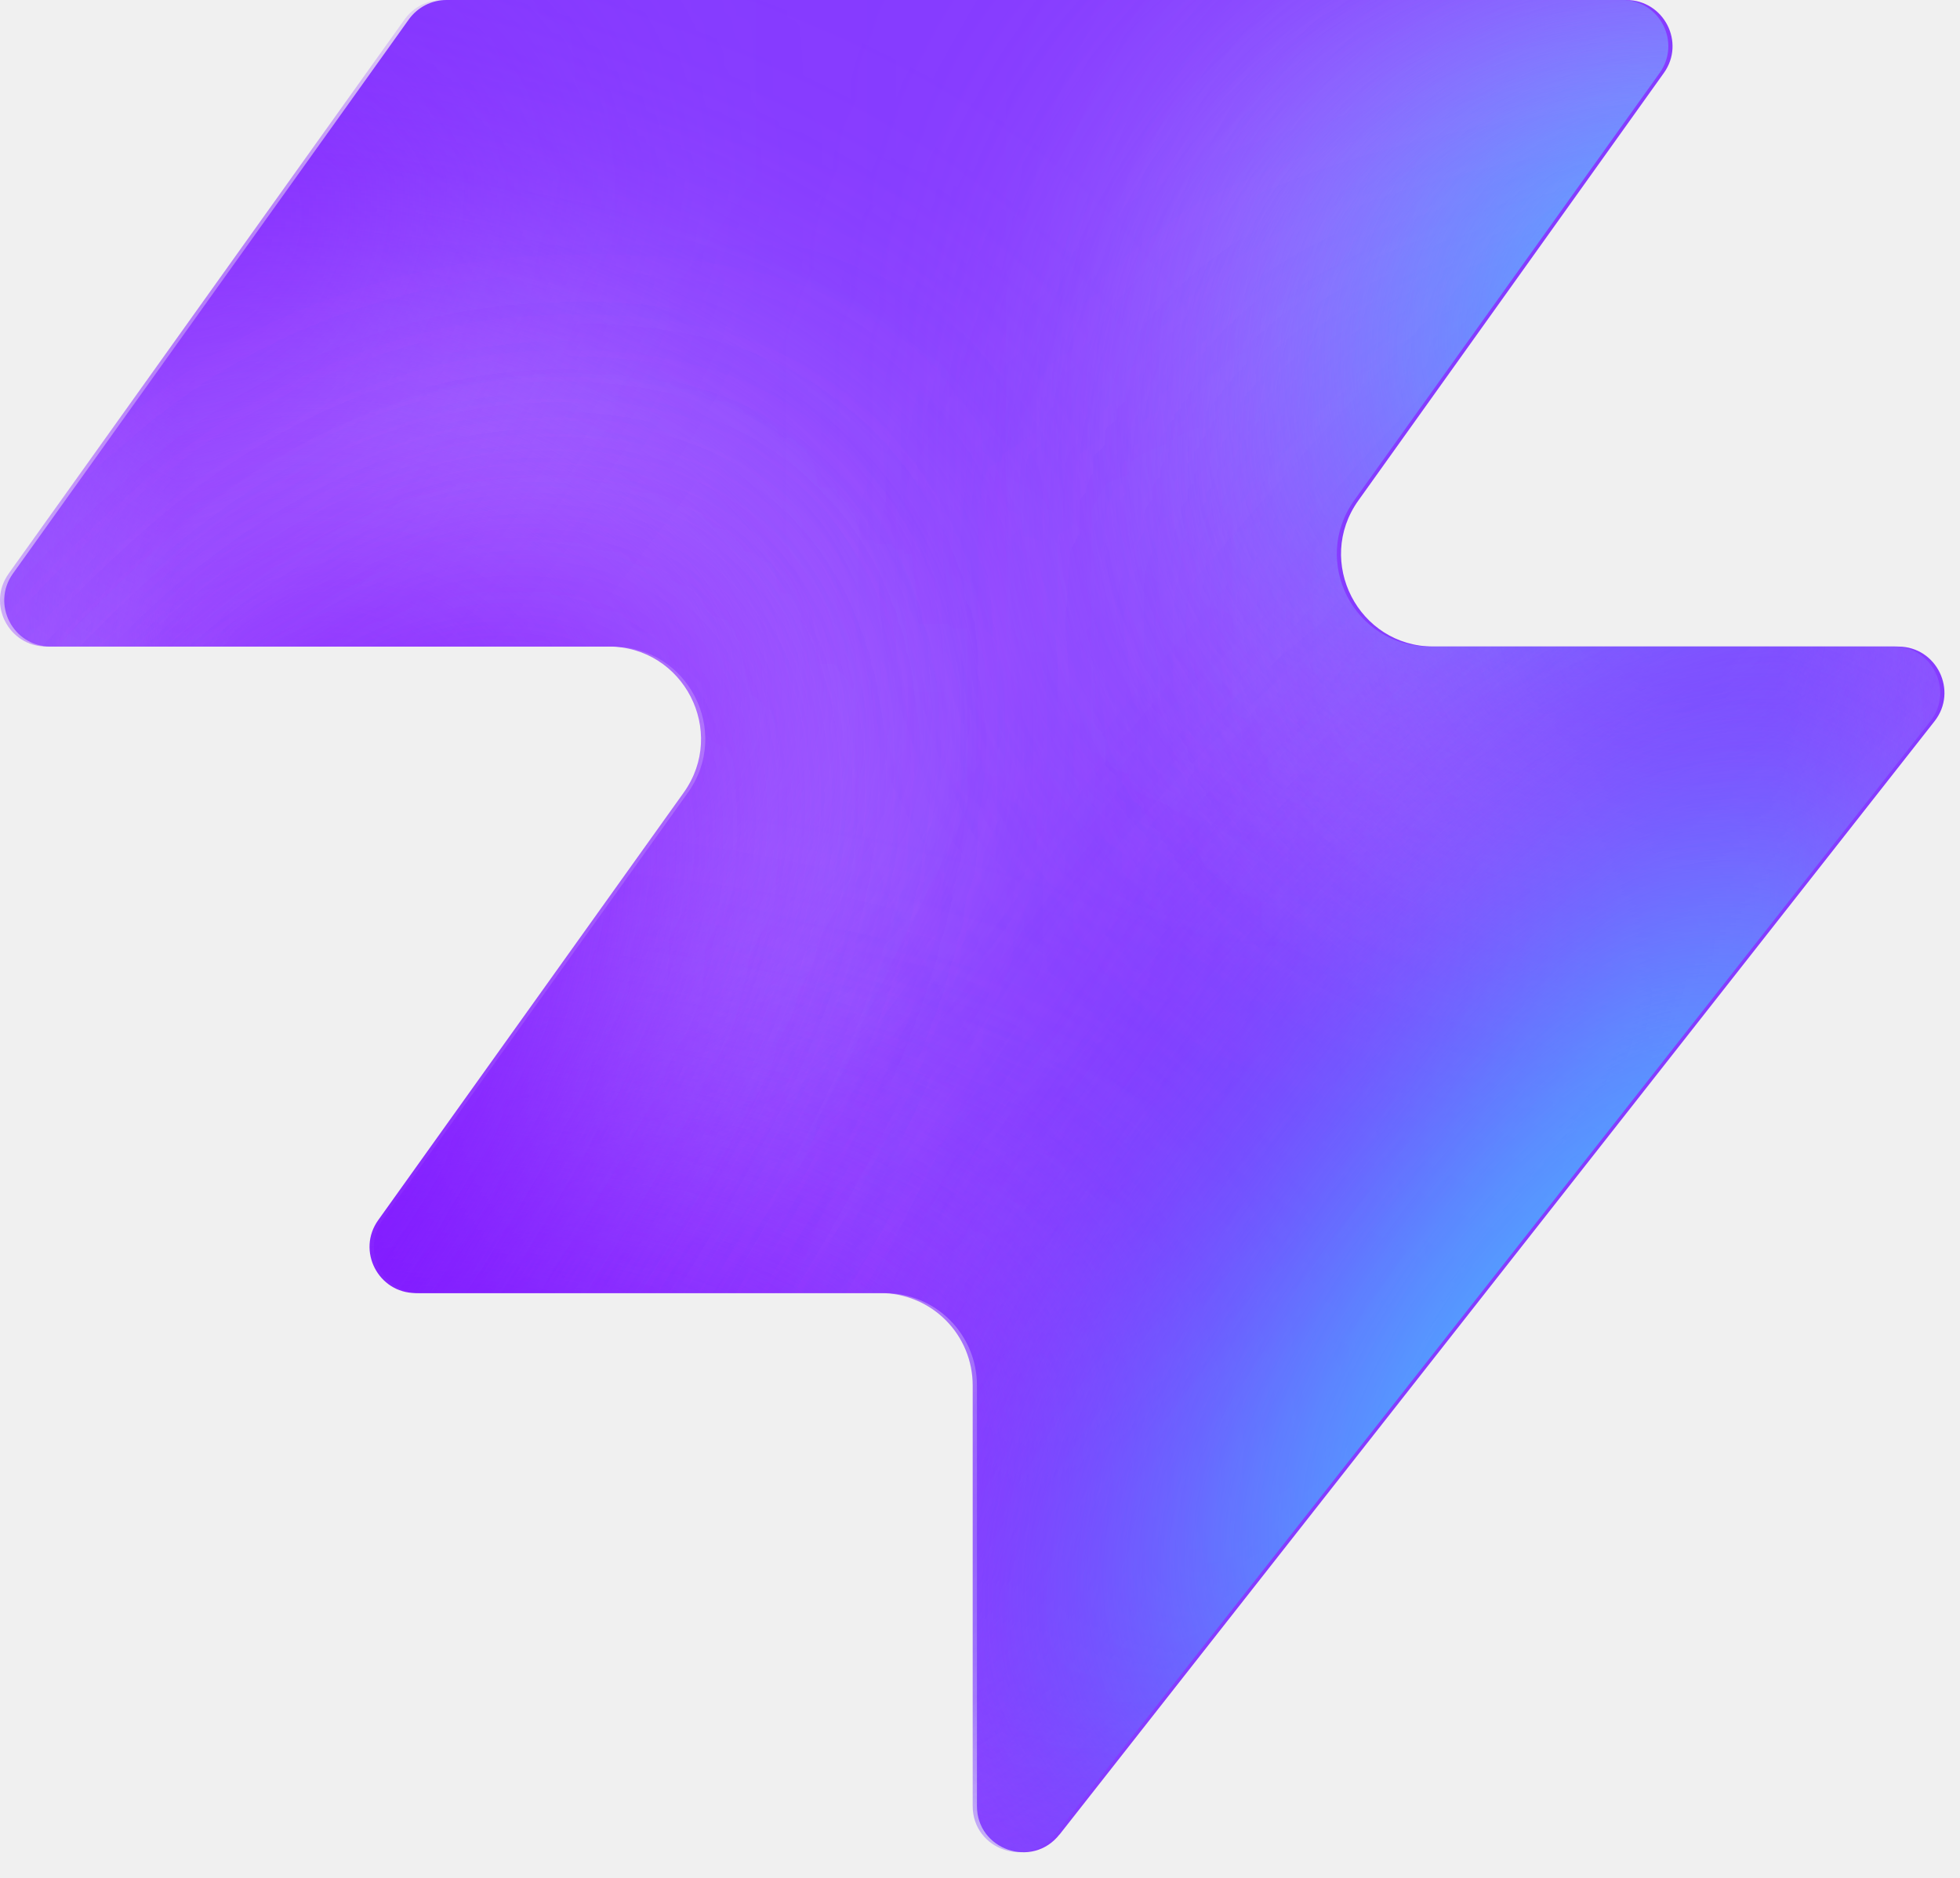
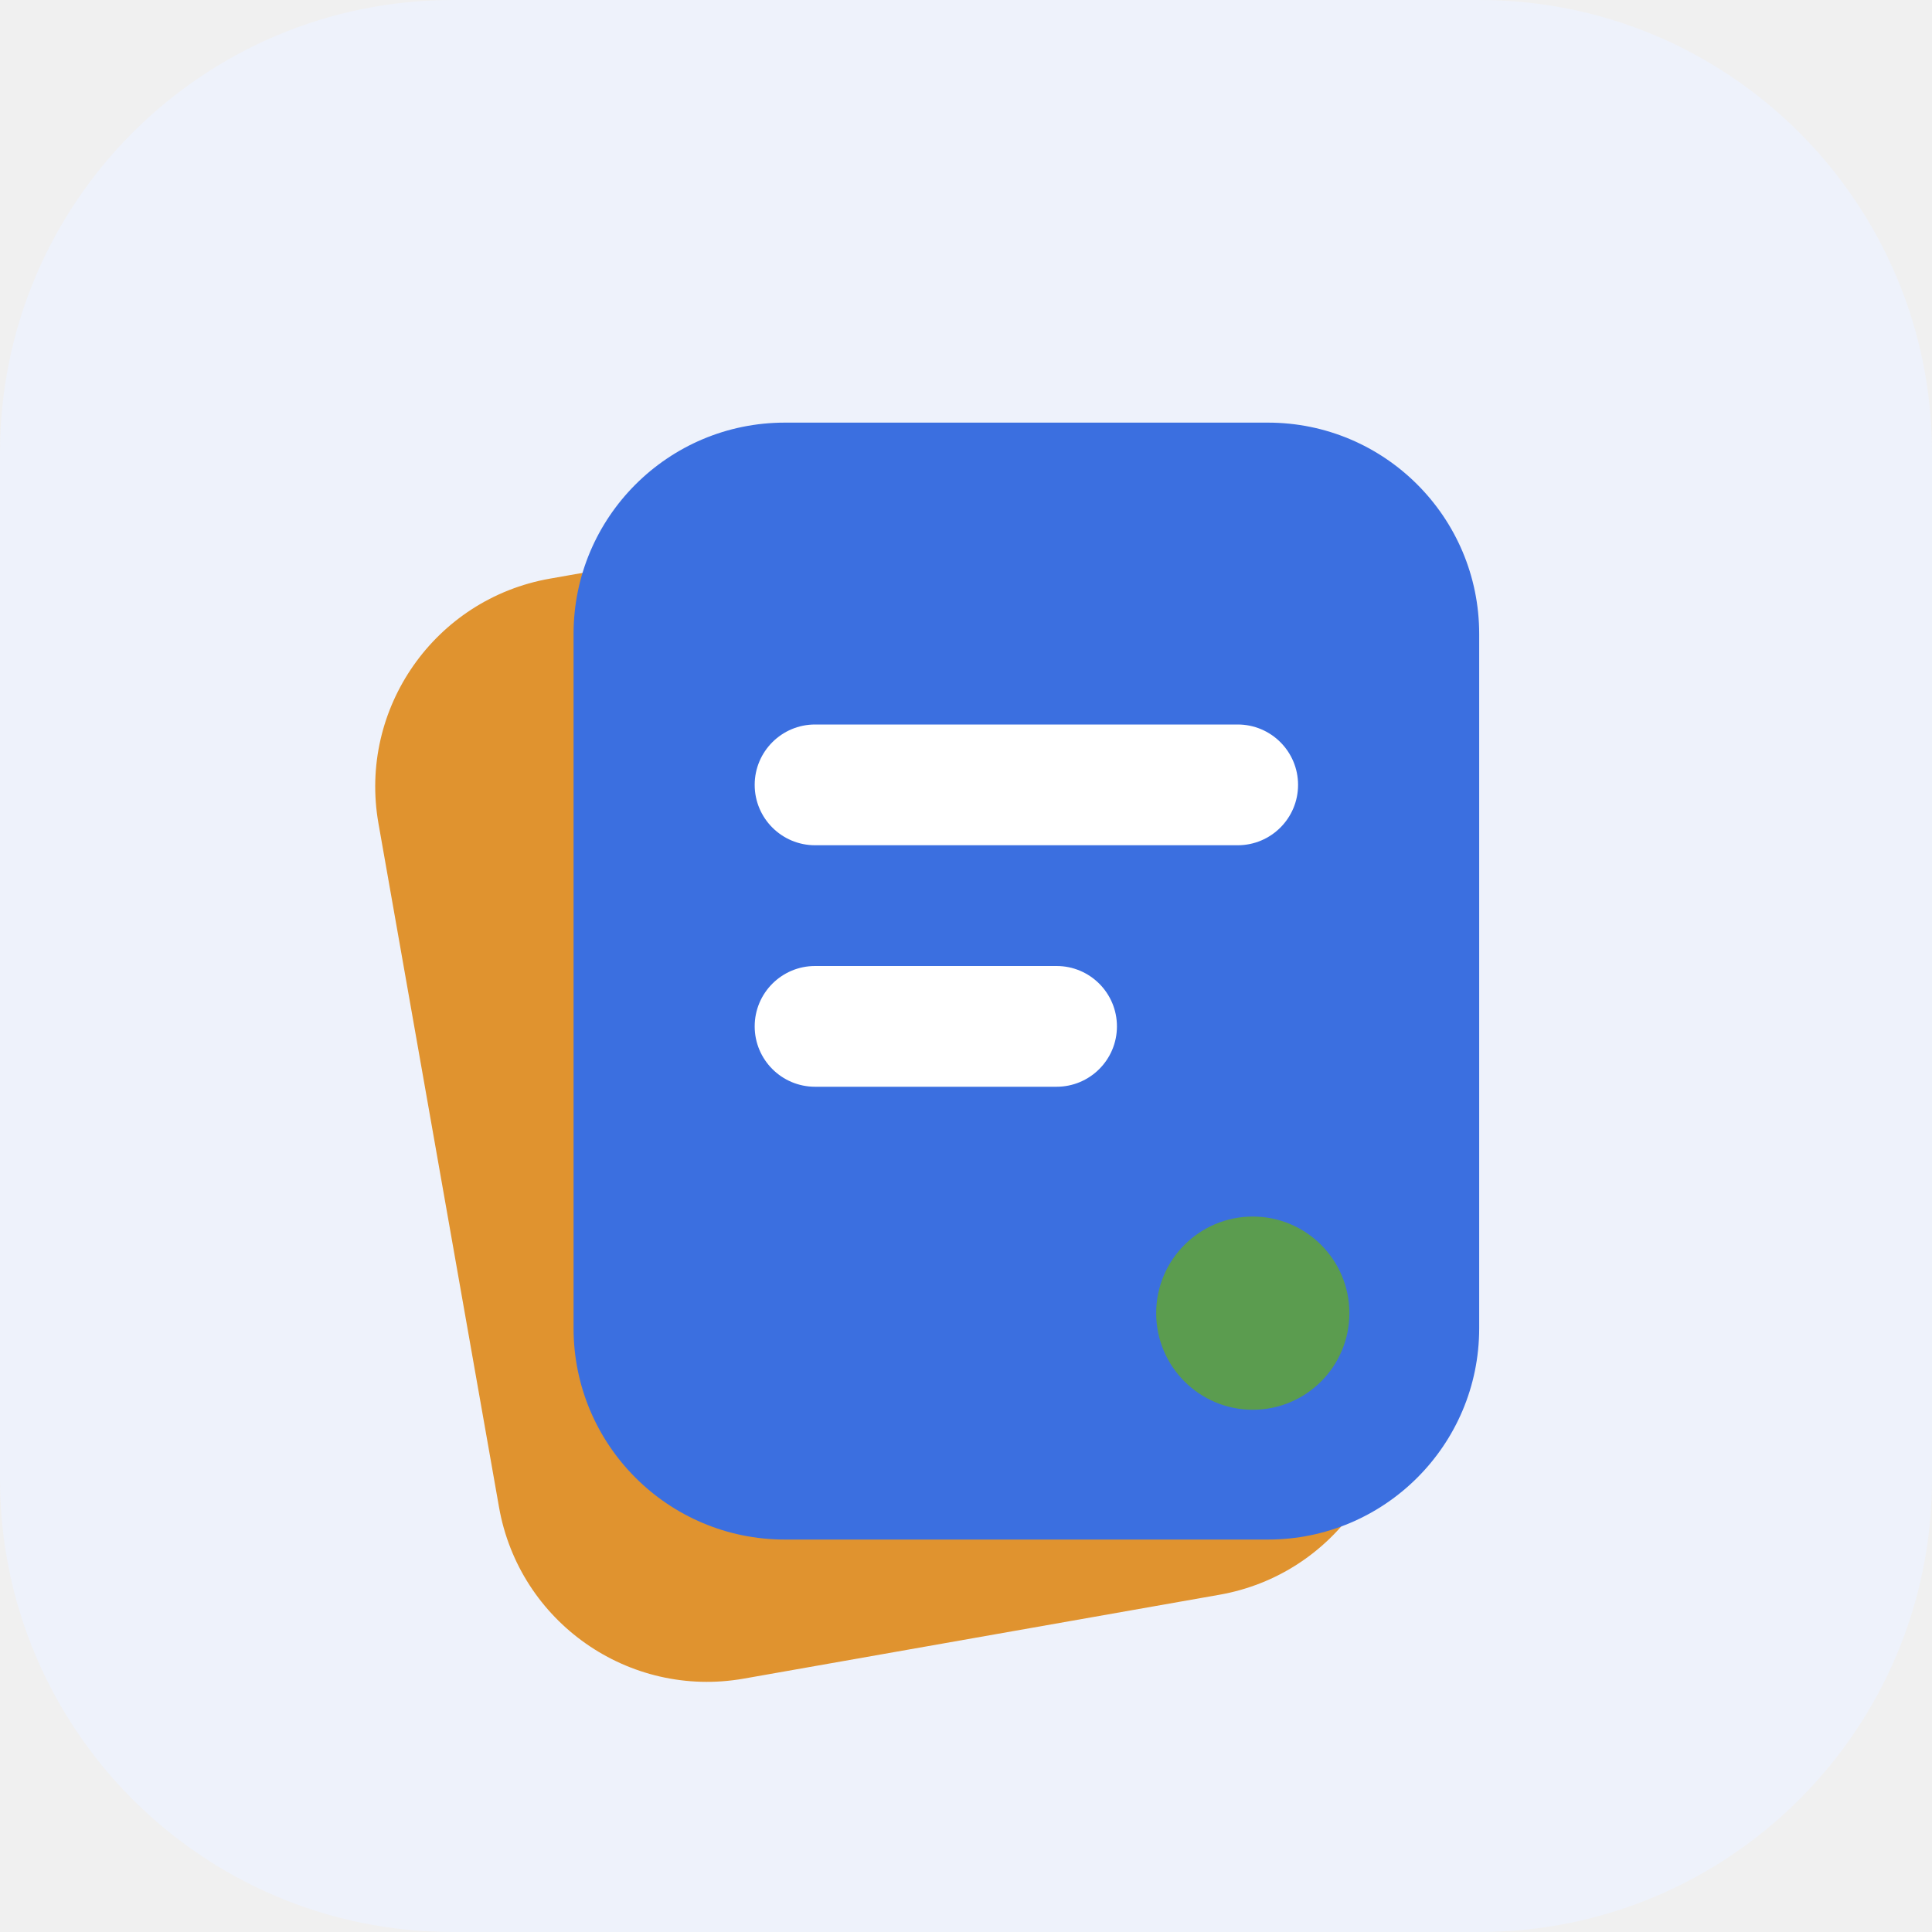
- <svg xmlns="http://www.w3.org/2000/svg" width="48" height="46" fill="none" viewBox="0 0 48 46">
-   <path fill="#863bff" d="M25.946 44.938c-.664.845-2.021.375-2.021-.698V33.937a2.26 2.26 0 0 0-2.262-2.262H10.287c-.92 0-1.456-1.04-.92-1.788l7.48-10.471c1.07-1.497 0-3.578-1.842-3.578H1.237c-.92 0-1.456-1.04-.92-1.788L10.013.474c.214-.297.556-.474.92-.474h28.894c.92 0 1.456 1.04.92 1.788l-7.48 10.471c-1.07 1.498 0 3.579 1.842 3.579h11.377c.943 0 1.473 1.088.89 1.83L25.947 44.94z" style="fill:#863bff;fill:color(display-p3 .525 .23 1);fill-opacity:1" />
-   <mask id="a" width="48" height="46" x="0" y="0" maskUnits="userSpaceOnUse" style="mask-type:alpha">
-     <path fill="#000" d="M25.842 44.938c-.664.844-2.021.375-2.021-.698V33.937a2.26 2.26 0 0 0-2.262-2.262H10.183c-.92 0-1.456-1.04-.92-1.788l7.48-10.471c1.07-1.498 0-3.579-1.842-3.579H1.133c-.92 0-1.456-1.04-.92-1.787L9.91.473c.214-.297.556-.474.92-.474h28.894c.92 0 1.456 1.04.92 1.788l-7.48 10.471c-1.07 1.498 0 3.578 1.842 3.578h11.377c.943 0 1.473 1.088.89 1.832L25.843 44.94z" style="fill:#000;fill-opacity:1" />
-   </mask>
-   <g mask="url(#a)">
-     <g filter="url(#b)">
-       <ellipse cx="5.508" cy="14.704" fill="#ede6ff" rx="5.508" ry="14.704" style="fill:#ede6ff;fill:color(display-p3 .927 .903 1);fill-opacity:1" transform="matrix(.00324 1 1 -.00324 -4.47 31.516)" />
-     </g>
-     <g filter="url(#c)">
-       <ellipse cx="10.399" cy="29.851" fill="#ede6ff" rx="10.399" ry="29.851" style="fill:#ede6ff;fill:color(display-p3 .927 .903 1);fill-opacity:1" transform="matrix(.00324 1 1 -.00324 -39.328 7.883)" />
-     </g>
-     <g filter="url(#d)">
-       <ellipse cx="5.508" cy="30.487" fill="#7e14ff" rx="5.508" ry="30.487" style="fill:#7e14ff;fill:color(display-p3 .492 .077 1);fill-opacity:1" transform="rotate(89.814 -25.913 -14.639)scale(1 -1)" />
-     </g>
-     <g filter="url(#e)">
-       <ellipse cx="5.508" cy="30.599" fill="#7e14ff" rx="5.508" ry="30.599" style="fill:#7e14ff;fill:color(display-p3 .492 .077 1);fill-opacity:1" transform="rotate(89.814 -32.644 -3.334)scale(1 -1)" />
-     </g>
-     <g filter="url(#f)">
-       <ellipse cx="5.508" cy="30.599" fill="#7e14ff" rx="5.508" ry="30.599" style="fill:#7e14ff;fill:color(display-p3 .492 .077 1);fill-opacity:1" transform="matrix(.00324 1 1 -.00324 -34.34 30.47)" />
-     </g>
-     <g filter="url(#g)">
-       <ellipse cx="14.072" cy="22.078" fill="#ede6ff" rx="14.072" ry="22.078" style="fill:#ede6ff;fill:color(display-p3 .927 .903 1);fill-opacity:1" transform="rotate(93.35 24.506 48.493)scale(-1 1)" />
-     </g>
-     <g filter="url(#h)">
-       <ellipse cx="3.47" cy="21.501" fill="#7e14ff" rx="3.47" ry="21.501" style="fill:#7e14ff;fill:color(display-p3 .492 .077 1);fill-opacity:1" transform="rotate(89.009 28.708 47.59)scale(-1 1)" />
-     </g>
-     <g filter="url(#i)">
-       <ellipse cx="3.47" cy="21.501" fill="#7e14ff" rx="3.47" ry="21.501" style="fill:#7e14ff;fill:color(display-p3 .492 .077 1);fill-opacity:1" transform="rotate(89.009 28.708 47.59)scale(-1 1)" />
-     </g>
-     <g filter="url(#j)">
-       <ellipse cx=".387" cy="8.972" fill="#7e14ff" rx="4.407" ry="29.108" style="fill:#7e14ff;fill:color(display-p3 .492 .077 1);fill-opacity:1" transform="rotate(39.51 .387 8.972)" />
-     </g>
-     <g filter="url(#k)">
-       <ellipse cx="47.523" cy="-6.092" fill="#7e14ff" rx="4.407" ry="29.108" style="fill:#7e14ff;fill:color(display-p3 .492 .077 1);fill-opacity:1" transform="rotate(37.892 47.523 -6.092)" />
-     </g>
-     <g filter="url(#l)">
-       <ellipse cx="41.412" cy="6.333" fill="#47bfff" rx="5.971" ry="9.665" style="fill:#47bfff;fill:color(display-p3 .28 .748 1);fill-opacity:1" transform="rotate(37.892 41.412 6.333)" />
-     </g>
-     <g filter="url(#m)">
-       <ellipse cx="-1.879" cy="38.332" fill="#7e14ff" rx="4.407" ry="29.108" style="fill:#7e14ff;fill:color(display-p3 .492 .077 1);fill-opacity:1" transform="rotate(37.892 -1.88 38.332)" />
-     </g>
-     <g filter="url(#n)">
-       <ellipse cx="-1.879" cy="38.332" fill="#7e14ff" rx="4.407" ry="29.108" style="fill:#7e14ff;fill:color(display-p3 .492 .077 1);fill-opacity:1" transform="rotate(37.892 -1.88 38.332)" />
-     </g>
-     <g filter="url(#o)">
-       <ellipse cx="35.651" cy="29.907" fill="#7e14ff" rx="4.407" ry="29.108" style="fill:#7e14ff;fill:color(display-p3 .492 .077 1);fill-opacity:1" transform="rotate(37.892 35.651 29.907)" />
-     </g>
-     <g filter="url(#p)">
-       <ellipse cx="38.418" cy="32.4" fill="#47bfff" rx="5.971" ry="15.297" style="fill:#47bfff;fill:color(display-p3 .28 .748 1);fill-opacity:1" transform="rotate(37.892 38.418 32.4)" />
-     </g>
+ <svg xmlns="http://www.w3.org/2000/svg" viewBox="0 0 64 64" role="img" aria-label="flashcard logo">
+   <rect width="64" height="64" rx="15" fill="#eef2fb" />
+   <g transform="rotate(-10 32 34)">
+     <rect x="14" y="17" width="30" height="37" rx="7" fill="#e0932f" />
  </g>
-   <defs>
-     <filter id="b" width="60.045" height="41.654" x="-19.77" y="16.149" color-interpolation-filters="sRGB" filterUnits="userSpaceOnUse">
-       <feFlood flood-opacity="0" result="BackgroundImageFix" />
-       <feBlend in="SourceGraphic" in2="BackgroundImageFix" result="shape" />
-       <feGaussianBlur result="effect1_foregroundBlur_2002_17158" stdDeviation="7.659" />
-     </filter>
-     <filter id="c" width="90.34" height="51.437" x="-54.613" y="-7.533" color-interpolation-filters="sRGB" filterUnits="userSpaceOnUse">
-       <feFlood flood-opacity="0" result="BackgroundImageFix" />
-       <feBlend in="SourceGraphic" in2="BackgroundImageFix" result="shape" />
-       <feGaussianBlur result="effect1_foregroundBlur_2002_17158" stdDeviation="7.659" />
-     </filter>
-     <filter id="d" width="79.355" height="29.4" x="-49.64" y="2.03" color-interpolation-filters="sRGB" filterUnits="userSpaceOnUse">
-       <feFlood flood-opacity="0" result="BackgroundImageFix" />
-       <feBlend in="SourceGraphic" in2="BackgroundImageFix" result="shape" />
-       <feGaussianBlur result="effect1_foregroundBlur_2002_17158" stdDeviation="4.596" />
-     </filter>
-     <filter id="e" width="79.579" height="29.4" x="-45.045" y="20.029" color-interpolation-filters="sRGB" filterUnits="userSpaceOnUse">
-       <feFlood flood-opacity="0" result="BackgroundImageFix" />
-       <feBlend in="SourceGraphic" in2="BackgroundImageFix" result="shape" />
-       <feGaussianBlur result="effect1_foregroundBlur_2002_17158" stdDeviation="4.596" />
-     </filter>
-     <filter id="f" width="79.579" height="29.4" x="-43.513" y="21.178" color-interpolation-filters="sRGB" filterUnits="userSpaceOnUse">
-       <feFlood flood-opacity="0" result="BackgroundImageFix" />
-       <feBlend in="SourceGraphic" in2="BackgroundImageFix" result="shape" />
-       <feGaussianBlur result="effect1_foregroundBlur_2002_17158" stdDeviation="4.596" />
-     </filter>
-     <filter id="g" width="74.749" height="58.852" x="15.756" y="-17.901" color-interpolation-filters="sRGB" filterUnits="userSpaceOnUse">
-       <feFlood flood-opacity="0" result="BackgroundImageFix" />
-       <feBlend in="SourceGraphic" in2="BackgroundImageFix" result="shape" />
-       <feGaussianBlur result="effect1_foregroundBlur_2002_17158" stdDeviation="7.659" />
-     </filter>
-     <filter id="h" width="61.377" height="25.362" x="23.548" y="2.284" color-interpolation-filters="sRGB" filterUnits="userSpaceOnUse">
-       <feFlood flood-opacity="0" result="BackgroundImageFix" />
-       <feBlend in="SourceGraphic" in2="BackgroundImageFix" result="shape" />
-       <feGaussianBlur result="effect1_foregroundBlur_2002_17158" stdDeviation="4.596" />
-     </filter>
-     <filter id="i" width="61.377" height="25.362" x="23.548" y="2.284" color-interpolation-filters="sRGB" filterUnits="userSpaceOnUse">
-       <feFlood flood-opacity="0" result="BackgroundImageFix" />
-       <feBlend in="SourceGraphic" in2="BackgroundImageFix" result="shape" />
-       <feGaussianBlur result="effect1_foregroundBlur_2002_17158" stdDeviation="4.596" />
-     </filter>
-     <filter id="j" width="56.045" height="63.649" x="-27.636" y="-22.853" color-interpolation-filters="sRGB" filterUnits="userSpaceOnUse">
-       <feFlood flood-opacity="0" result="BackgroundImageFix" />
-       <feBlend in="SourceGraphic" in2="BackgroundImageFix" result="shape" />
-       <feGaussianBlur result="effect1_foregroundBlur_2002_17158" stdDeviation="4.596" />
-     </filter>
-     <filter id="k" width="54.814" height="64.646" x="20.116" y="-38.415" color-interpolation-filters="sRGB" filterUnits="userSpaceOnUse">
-       <feFlood flood-opacity="0" result="BackgroundImageFix" />
-       <feBlend in="SourceGraphic" in2="BackgroundImageFix" result="shape" />
-       <feGaussianBlur result="effect1_foregroundBlur_2002_17158" stdDeviation="4.596" />
-     </filter>
-     <filter id="l" width="33.541" height="35.313" x="24.641" y="-11.323" color-interpolation-filters="sRGB" filterUnits="userSpaceOnUse">
-       <feFlood flood-opacity="0" result="BackgroundImageFix" />
-       <feBlend in="SourceGraphic" in2="BackgroundImageFix" result="shape" />
-       <feGaussianBlur result="effect1_foregroundBlur_2002_17158" stdDeviation="4.596" />
-     </filter>
-     <filter id="m" width="54.814" height="64.646" x="-29.286" y="6.009" color-interpolation-filters="sRGB" filterUnits="userSpaceOnUse">
-       <feFlood flood-opacity="0" result="BackgroundImageFix" />
-       <feBlend in="SourceGraphic" in2="BackgroundImageFix" result="shape" />
-       <feGaussianBlur result="effect1_foregroundBlur_2002_17158" stdDeviation="4.596" />
-     </filter>
-     <filter id="n" width="54.814" height="64.646" x="-29.286" y="6.009" color-interpolation-filters="sRGB" filterUnits="userSpaceOnUse">
-       <feFlood flood-opacity="0" result="BackgroundImageFix" />
-       <feBlend in="SourceGraphic" in2="BackgroundImageFix" result="shape" />
-       <feGaussianBlur result="effect1_foregroundBlur_2002_17158" stdDeviation="4.596" />
-     </filter>
-     <filter id="o" width="54.814" height="64.646" x="8.244" y="-2.416" color-interpolation-filters="sRGB" filterUnits="userSpaceOnUse">
-       <feFlood flood-opacity="0" result="BackgroundImageFix" />
-       <feBlend in="SourceGraphic" in2="BackgroundImageFix" result="shape" />
-       <feGaussianBlur result="effect1_foregroundBlur_2002_17158" stdDeviation="4.596" />
-     </filter>
-     <filter id="p" width="39.409" height="43.623" x="18.713" y="10.588" color-interpolation-filters="sRGB" filterUnits="userSpaceOnUse">
-       <feFlood flood-opacity="0" result="BackgroundImageFix" />
-       <feBlend in="SourceGraphic" in2="BackgroundImageFix" result="shape" />
-       <feGaussianBlur result="effect1_foregroundBlur_2002_17158" stdDeviation="4.596" />
-     </filter>
-   </defs>
+   <rect x="19" y="14" width="30" height="37" rx="7" fill="#3b6fe0" />
+   <rect x="25" y="24" width="18" height="4" rx="2" fill="#ffffff" />
+   <rect x="25" y="32" width="12" height="4" rx="2" fill="#ffffff" />
+   <circle cx="41.5" cy="43.5" r="3.2" fill="#5b9c4f" />
</svg>
